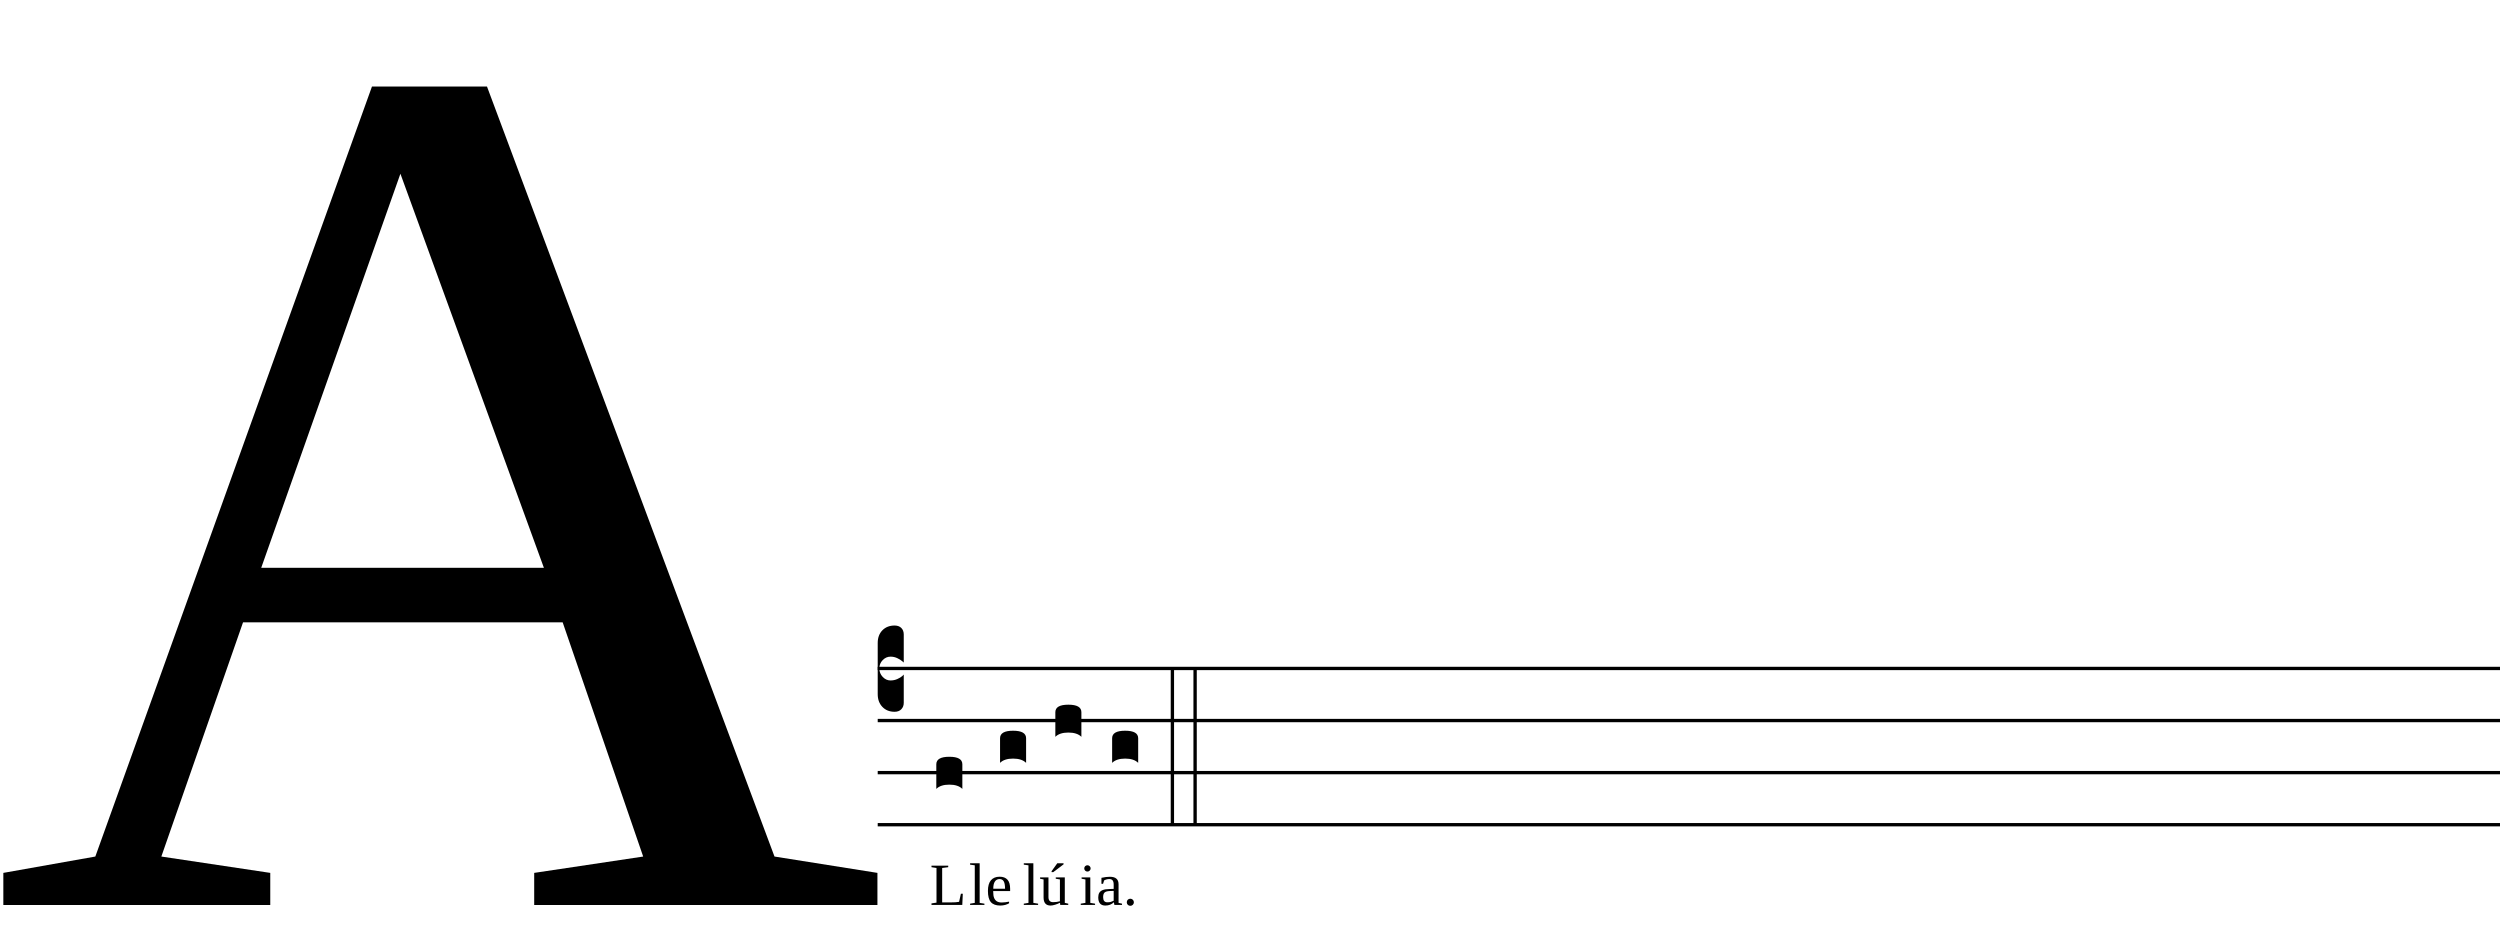
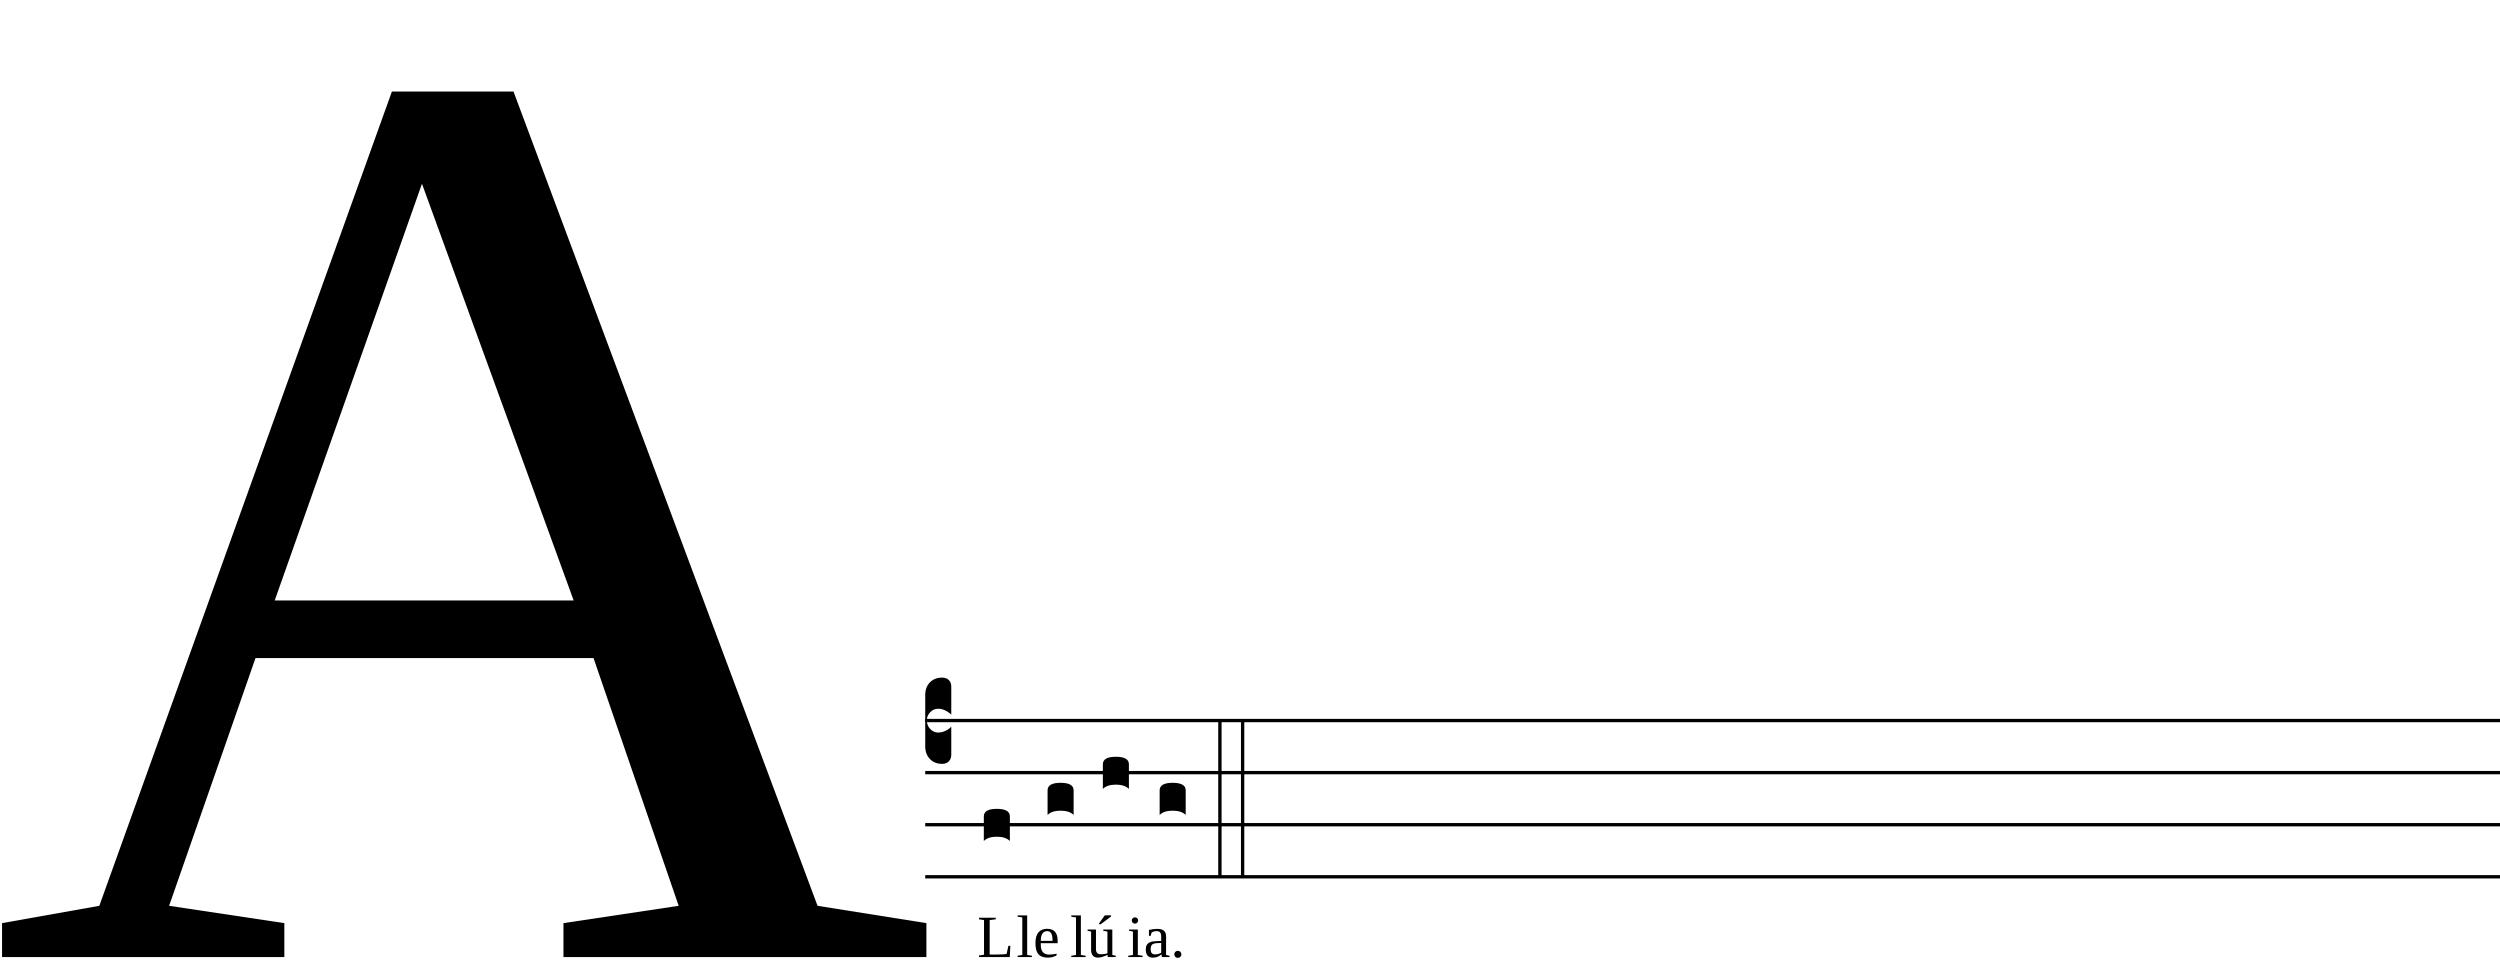
- <svg xmlns="http://www.w3.org/2000/svg" xmlns:xlink="http://www.w3.org/1999/xlink" version="1.1" class="Exsurge ChantScore" width="600" height="222.52" viewBox="0 0 600 222.52">
+ <svg xmlns="http://www.w3.org/2000/svg" xmlns:xlink="http://www.w3.org/1999/xlink" version="1.1" class="Exsurge ChantScore" width="600" height="235.02" viewBox="0 0 600 235.02">
  <g>
    <defs>
      <g id="PunctumQuadratum" class="glyph" transform="scale(0.0625)">
        <path d="M0-60.906c33.333 0 50 9.635 50 28.906v94.53C39.062 51.595 22.396 46.126 0 46.126s-39.063 5.47-50 16.406V-32c0-19.27 16.667-28.906 50-28.906z">
</path>
      </g>
      <g id="DoClef" class="glyph" transform="scale(0.0625)">
        <path d="M0 98.406V-97.688C0-118 5.99-134.275 17.97-146.516c11.978-12.24 27.603-18.36 46.874-18.36 10.937 0 19.53 3.126 25.78 9.376s9.376 14.583 9.376 25v107.813l-6.25-5.47c-4.167-3.645-10.287-7.42-18.36-11.327-8.072-3.907-16.796-5.86-26.17-5.86-11.46 0-21.486 4.427-30.08 13.282-8.593 8.854-12.89 19.53-12.89 32.03s4.297 23.308 12.89 32.423c8.594 9.115 18.62 13.672 30.08 13.672 9.374 0 18.098-1.822 26.17-5.468 8.073-3.646 14.193-7.292 18.36-10.938l6.25-6.25V132c0 9.896-3.125 18.1-9.375 24.61-6.25 6.51-14.844 9.765-25.78 9.765-19.272 0-34.897-6.25-46.876-18.75C5.99 135.125 0 118.72 0 98.405z">
</path>
      </g>
      <style>svg.Exsurge .supertitle{fill:#000;font-family:Fake-{};font-size:18.667px;font-kerning:normal}svg.Exsurge .title{fill:#000;font-family:Fake-{};font-size:24px;font-kerning:normal}svg.Exsurge .subtitle{fill:#000;font-family:Fake-{};font-size:16px;font-kerning:normal}svg.Exsurge .textLeftRight{fill:#000;font-family:Fake-{};font-size:14.4px;font-kerning:normal}svg.Exsurge .annotation{fill:#000;font-family:Fake-{};font-size:10.667px;font-kerning:normal}svg.Exsurge .dropCap{fill:#000;font-family:Fake-{};font-size:64px;font-kerning:normal}svg.Exsurge .aboveLinesText{fill:#000;font-family:Fake-{};font-size:16px;font-kerning:normal}svg.Exsurge .choralSign{fill:#000;font-family:Fake-{};font-size:9.375px;font-kerning:normal}svg.Exsurge .lyric{fill:#000;font-family:Fake-{};font-size:14.4px;font-kerning:normal}svg.Exsurge .translation{fill:#000;font-family:Fake-{};font-size:12px;font-kerning:normal}</style>
    </defs>
    <g class="Titles">
</g>
-     <g class="chantLine" transform="translate(0,204.18)" element-index="0">
+     <g class="chantLine" transform="translate(0,216.68)" element-index="0">
      <g class="staffLines">
-         <line x1="210.651" y1="-43.75" x2="600" y2="-43.75" stroke="#000" stroke-width="0.8" class="staffLine">
+         <line x1="222.055" y1="-43.75" x2="600" y2="-43.75" stroke="#000" stroke-width="0.8" class="staffLine">
</line>
-         <line x1="210.651" y1="-31.25" x2="600" y2="-31.25" stroke="#000" stroke-width="0.8" class="staffLine">
+         <line x1="222.055" y1="-31.25" x2="600" y2="-31.25" stroke="#000" stroke-width="0.8" class="staffLine">
</line>
-         <line x1="210.651" y1="-18.75" x2="600" y2="-18.75" stroke="#000" stroke-width="0.8" class="staffLine">
+         <line x1="222.055" y1="-18.75" x2="600" y2="-18.75" stroke="#000" stroke-width="0.8" class="staffLine">
</line>
-         <line x1="210.651" y1="-6.25" x2="600" y2="-6.25" stroke="#000" stroke-width="0.8" class="staffLine">
+         <line x1="222.055" y1="-6.25" x2="600" y2="-6.25" stroke="#000" stroke-width="0.8" class="staffLine">
</line>
      </g>
-       <text source-index="5" x="105.325" y="13.012" class="dropCap" text-anchor="middle" style="font-size: 297.523px;">
+       <text source-index="5" x="111.027" y="13.012" class="dropCap" text-anchor="middle" style="font-size: 314.647px;">
        <tspan source-index="0" style="">A</tspan>
      </text>
-       <g class="ChantNotationElement DoClef" transform="translate(210.6505,0)">
+       <g class="ChantNotationElement DoClef" transform="translate(222.0546,0)">
        <use xlink:href="#DoClef" class="" source-index="1" element-index="-1" x="0" y="-43.75">
</use>
      </g>
-       <g class="ChantNotationElement Punctum" transform="translate(224.713,0)">
+       <g class="ChantNotationElement Punctum" transform="translate(236.1171,0)">
        <text source-index="6" x="-1.577" y="13.012" class="lyric" text-anchor="start" style="">
          <tspan source-index="0" style="">L</tspan>
        </text>
        <use xlink:href="#PunctumQuadratum" class=" note" source-index="8" element-index="0" id="note-1" x="3.125" y="-18.75">
</use>
      </g>
-       <g class="ChantNotationElement Punctum" transform="translate(240.013,0)">
+       <g class="ChantNotationElement Punctum" transform="translate(251.4171,0)">
        <text source-index="10" x="-7.473" y="13.012" class="lyric" text-anchor="start" style="">
          <tspan source-index="0" style="">le</tspan>
        </text>
        <use xlink:href="#PunctumQuadratum" class=" note" source-index="13" element-index="1" id="note-2" x="3.125" y="-25">
</use>
      </g>
-       <g class="ChantNotationElement Punctum" transform="translate(253.2826,0)">
+       <g class="ChantNotationElement Punctum" transform="translate(264.6867,0)">
        <text source-index="15" x="-7.855" y="13.012" class="lyric" text-anchor="start" style="">
          <tspan source-index="0" style="">lú</tspan>
        </text>
        <use xlink:href="#PunctumQuadratum" class=" note" source-index="18" element-index="2" id="note-3" x="3.125" y="-31.25">
</use>
      </g>
-       <g class="ChantNotationElement Punctum" transform="translate(266.9122,0)">
+       <g class="ChantNotationElement Punctum" transform="translate(278.3163,0)">
        <text source-index="20" x="-7.833" y="13.012" class="lyric" text-anchor="start" style="">
          <tspan source-index="0" style="">ia.</tspan>
        </text>
        <use xlink:href="#PunctumQuadratum" class=" note" source-index="24" element-index="3" id="note-4" x="3.125" y="-25">
</use>
      </g>
-       <g class="ChantNotationElement DoubleBar" transform="translate(280.9747,0)">
+       <g class="ChantNotationElement DoubleBar" transform="translate(292.3788,0)">
        <rect x="0" y="-43.75" width="0.8" height="37.5" fill="#000" class="dividerLine" source-index="28" element-index="4" source="[object Object]">
</rect>
        <rect x="5.45" y="-43.75" width="0.8" height="37.5" fill="#000" class="dividerLine" source-index="28" element-index="4" source="[object Object]">
</rect>
      </g>
    </g>
  </g>
</svg>
